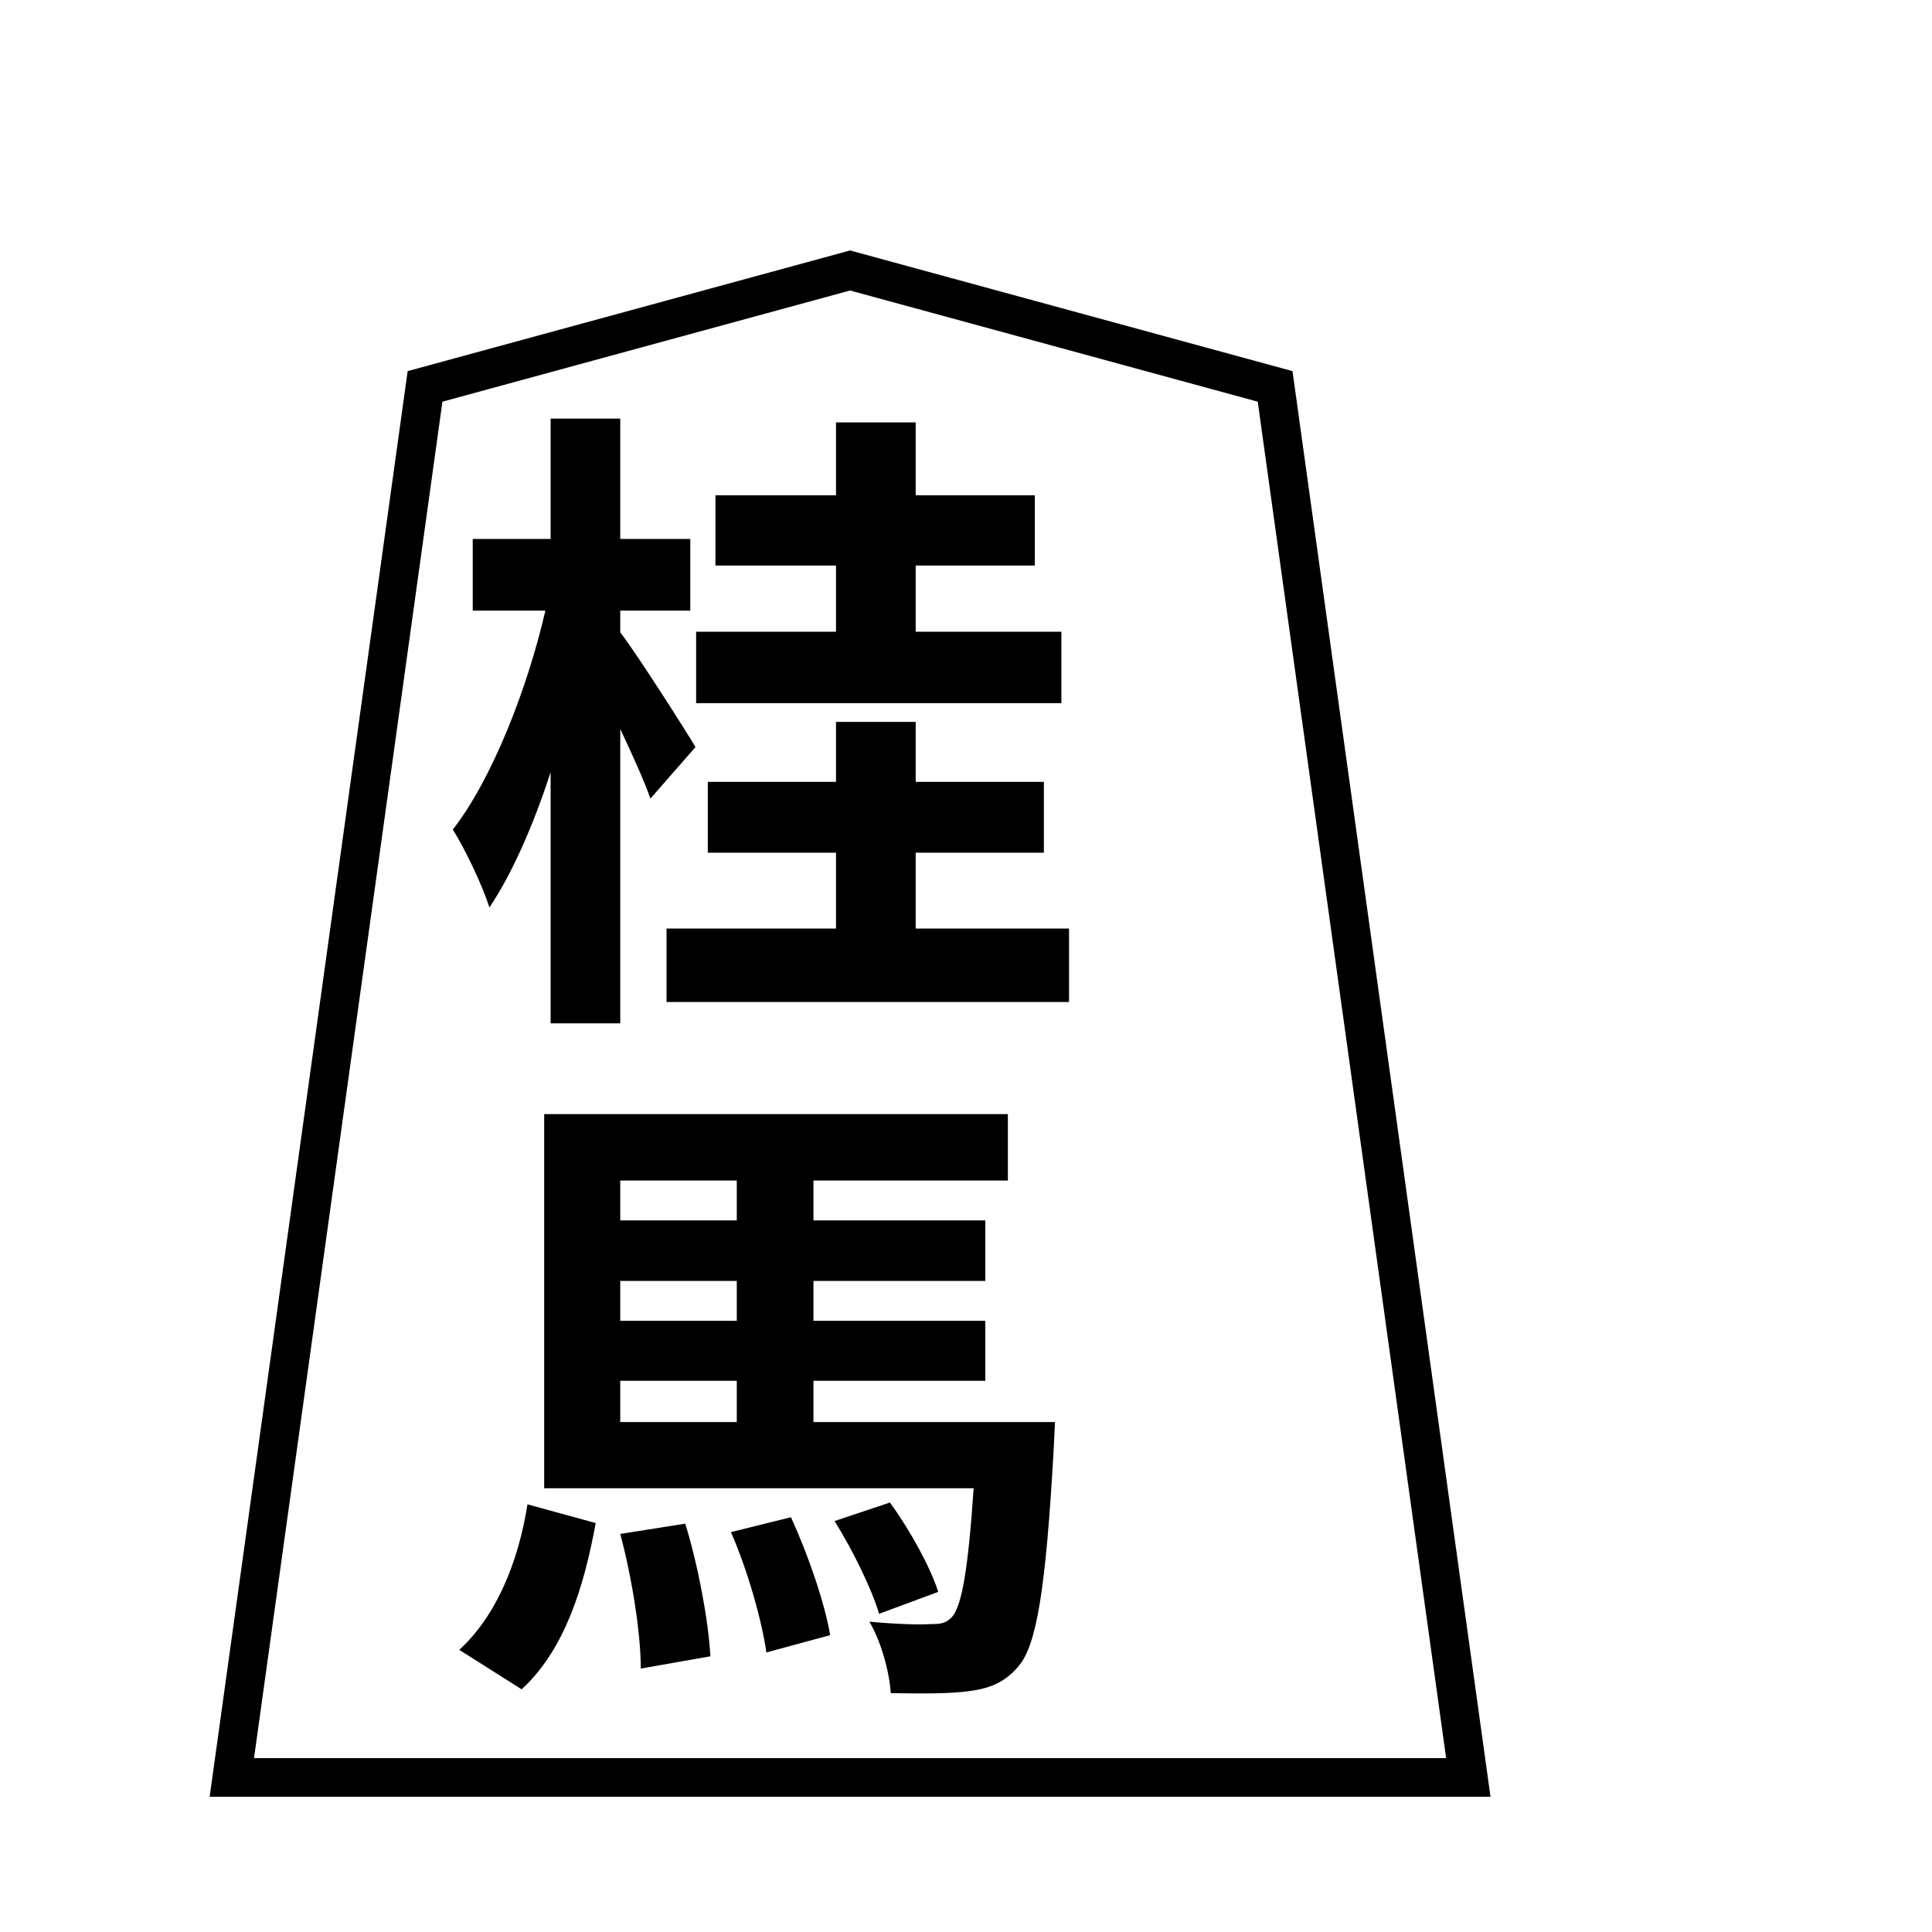
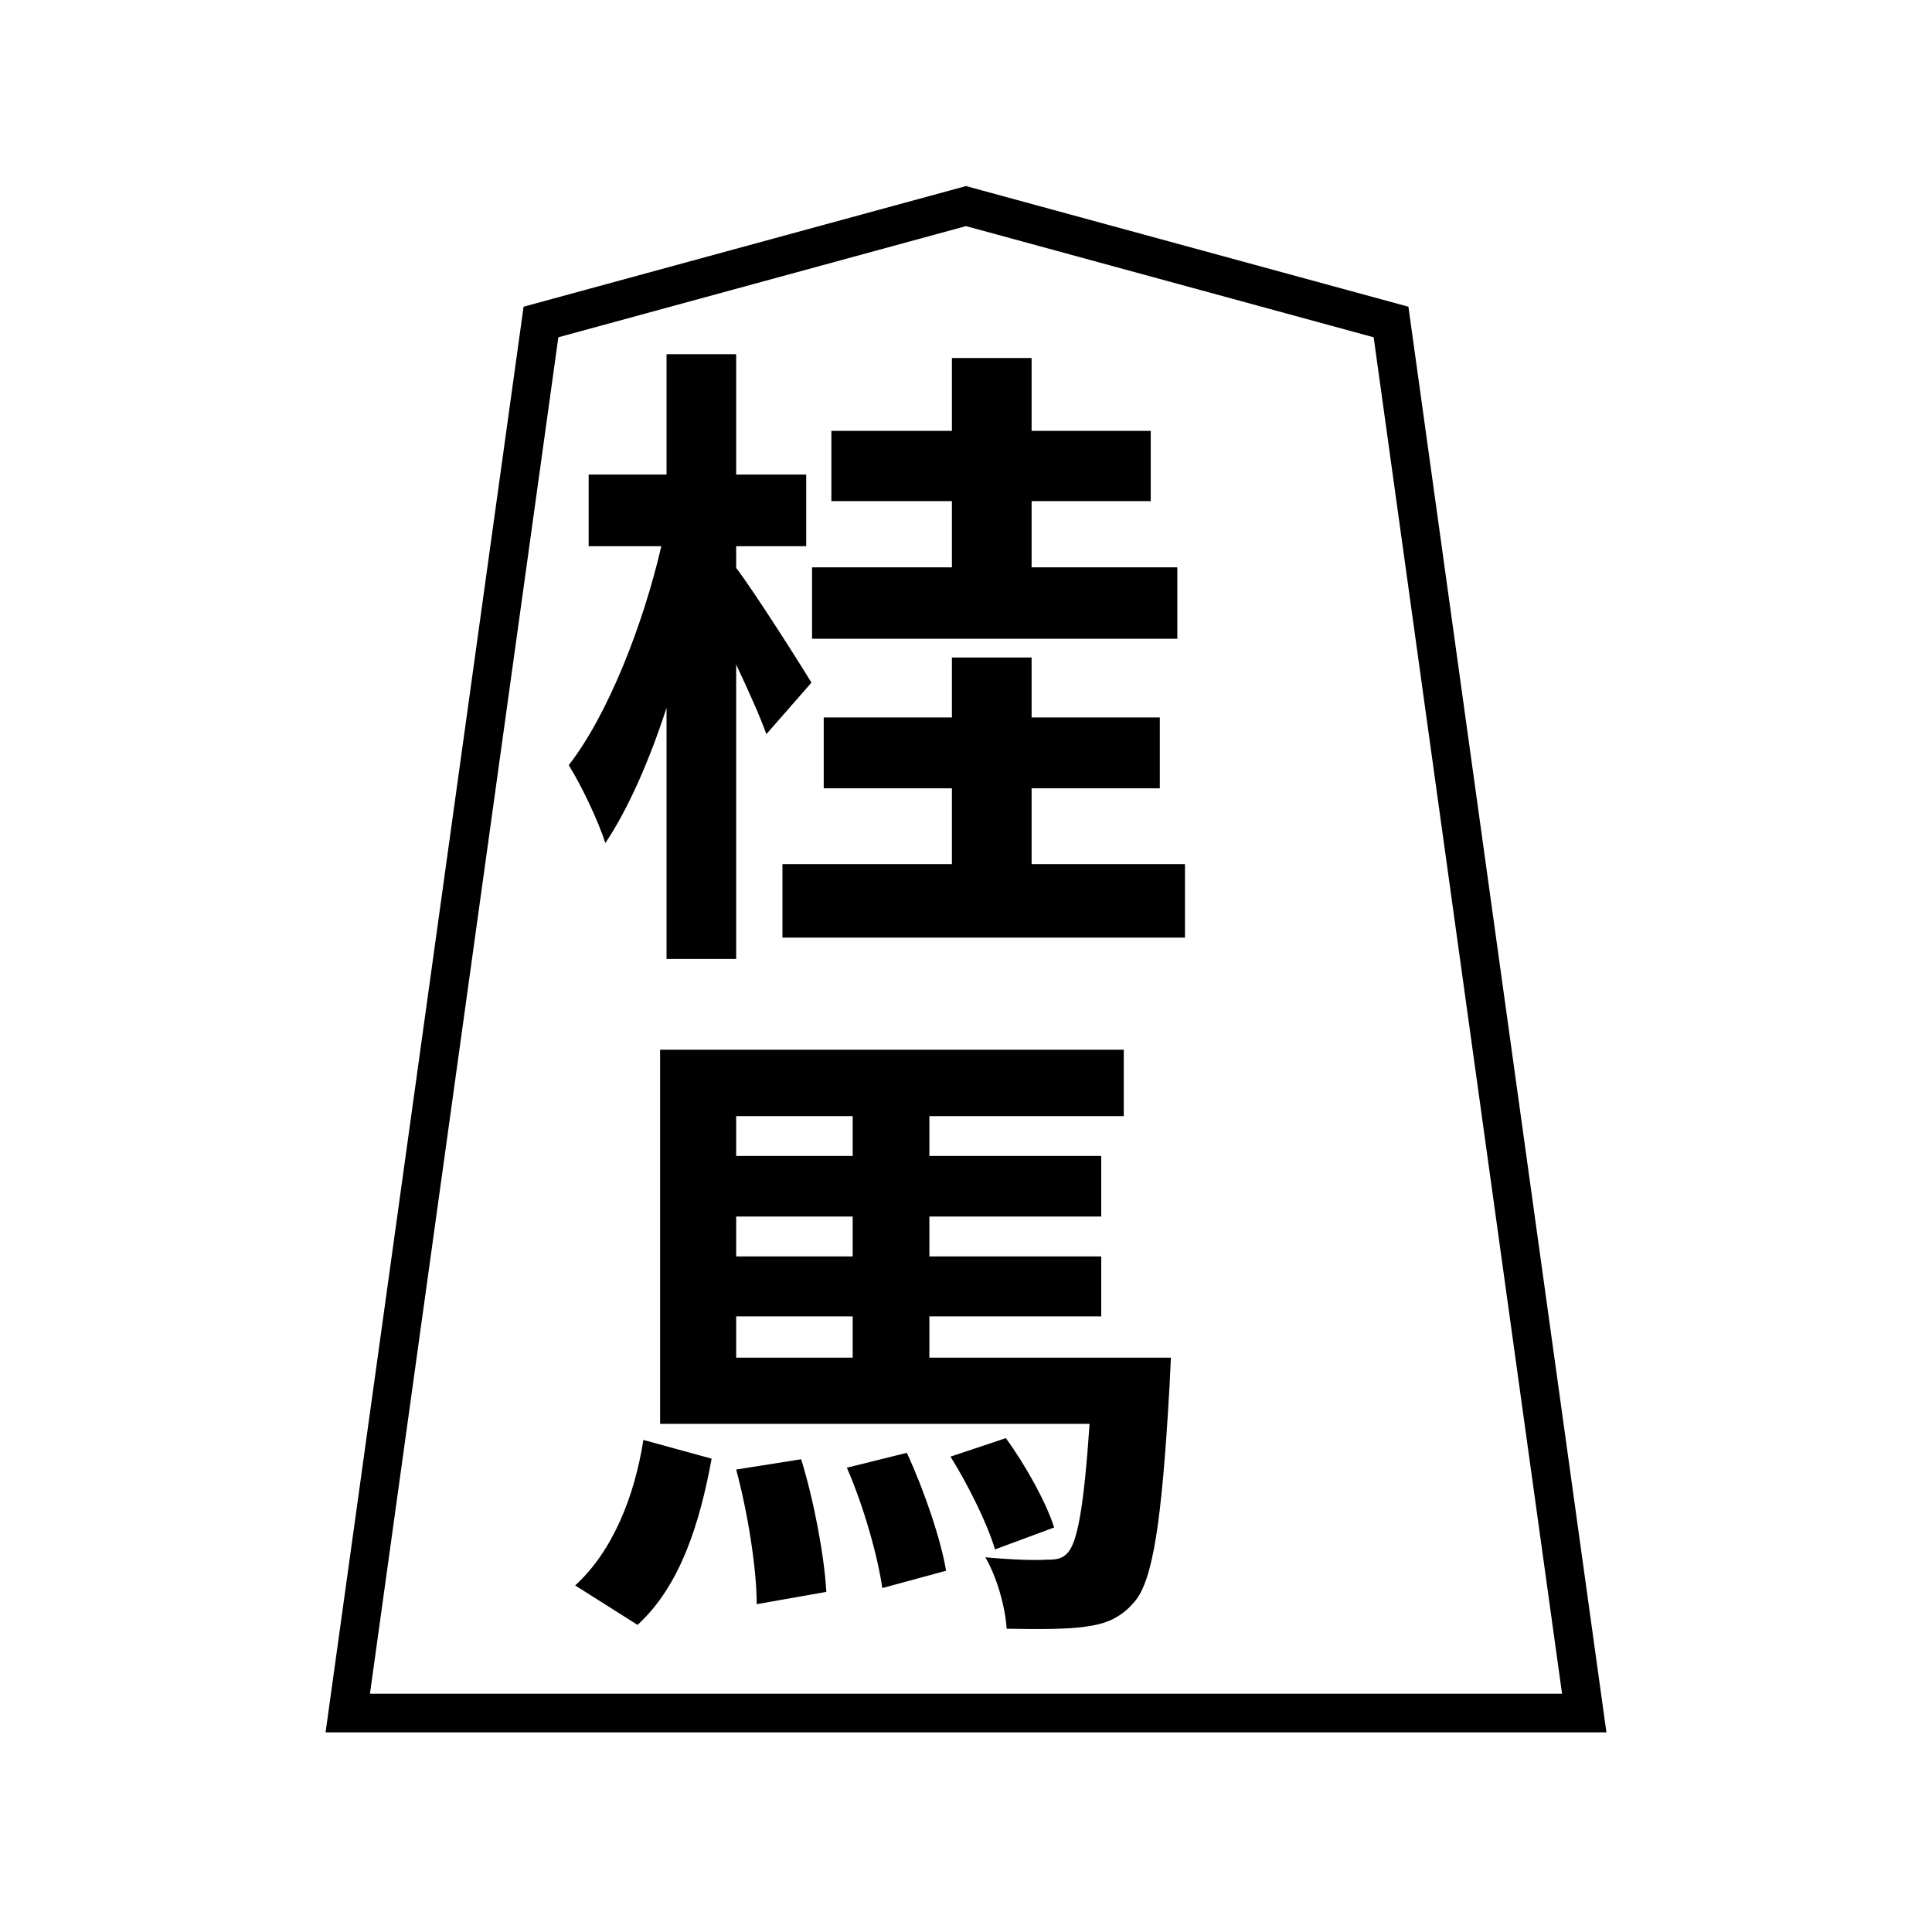
- <svg xmlns="http://www.w3.org/2000/svg" viewBox="0 0 150 150">
+ <svg xmlns="http://www.w3.org/2000/svg" viewBox="-9 5 150 150">
  <polygon points="33,30 66,21 99,30 114,138 18,138" stroke="#000000" stroke-width="3" fill="none" />
  <text x="66" y="75" font-family="serif" font-weight="bold" font-size="50" fill="#000000" text-anchor="middle">
    <tspan>桂</tspan>
    <tspan dx="-63" dy="52">馬</tspan>
  </text>
</svg>
